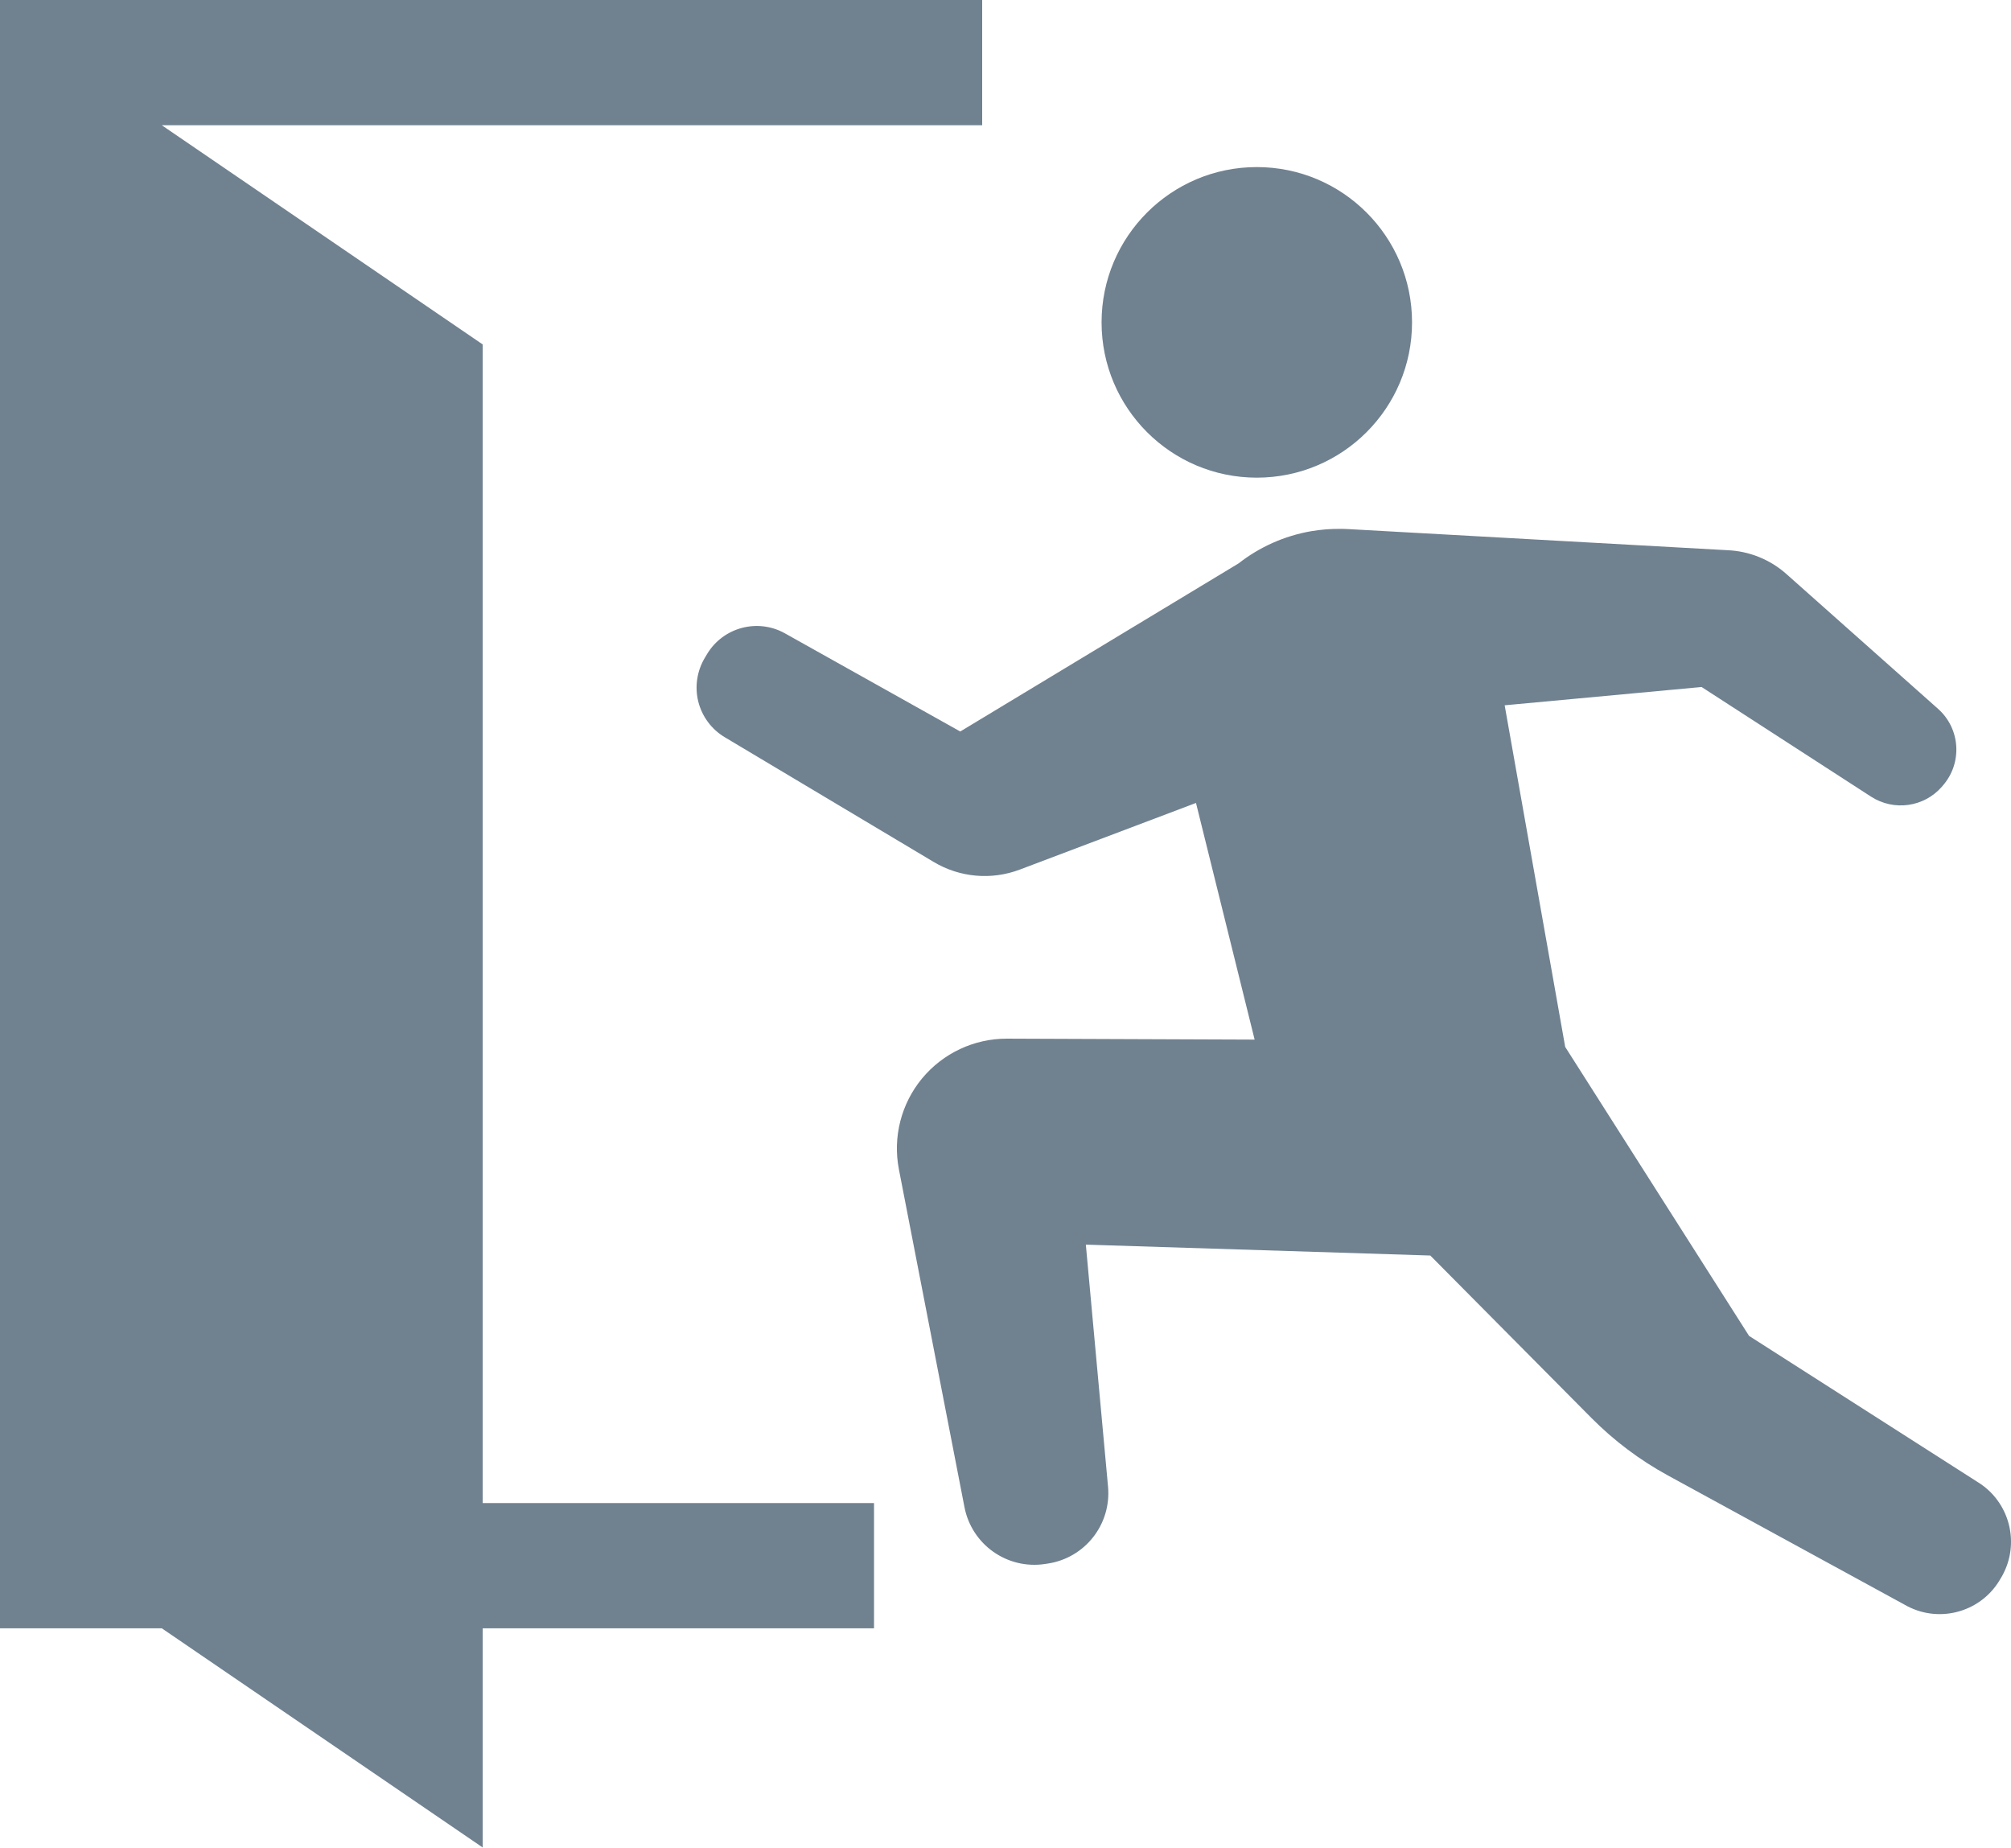
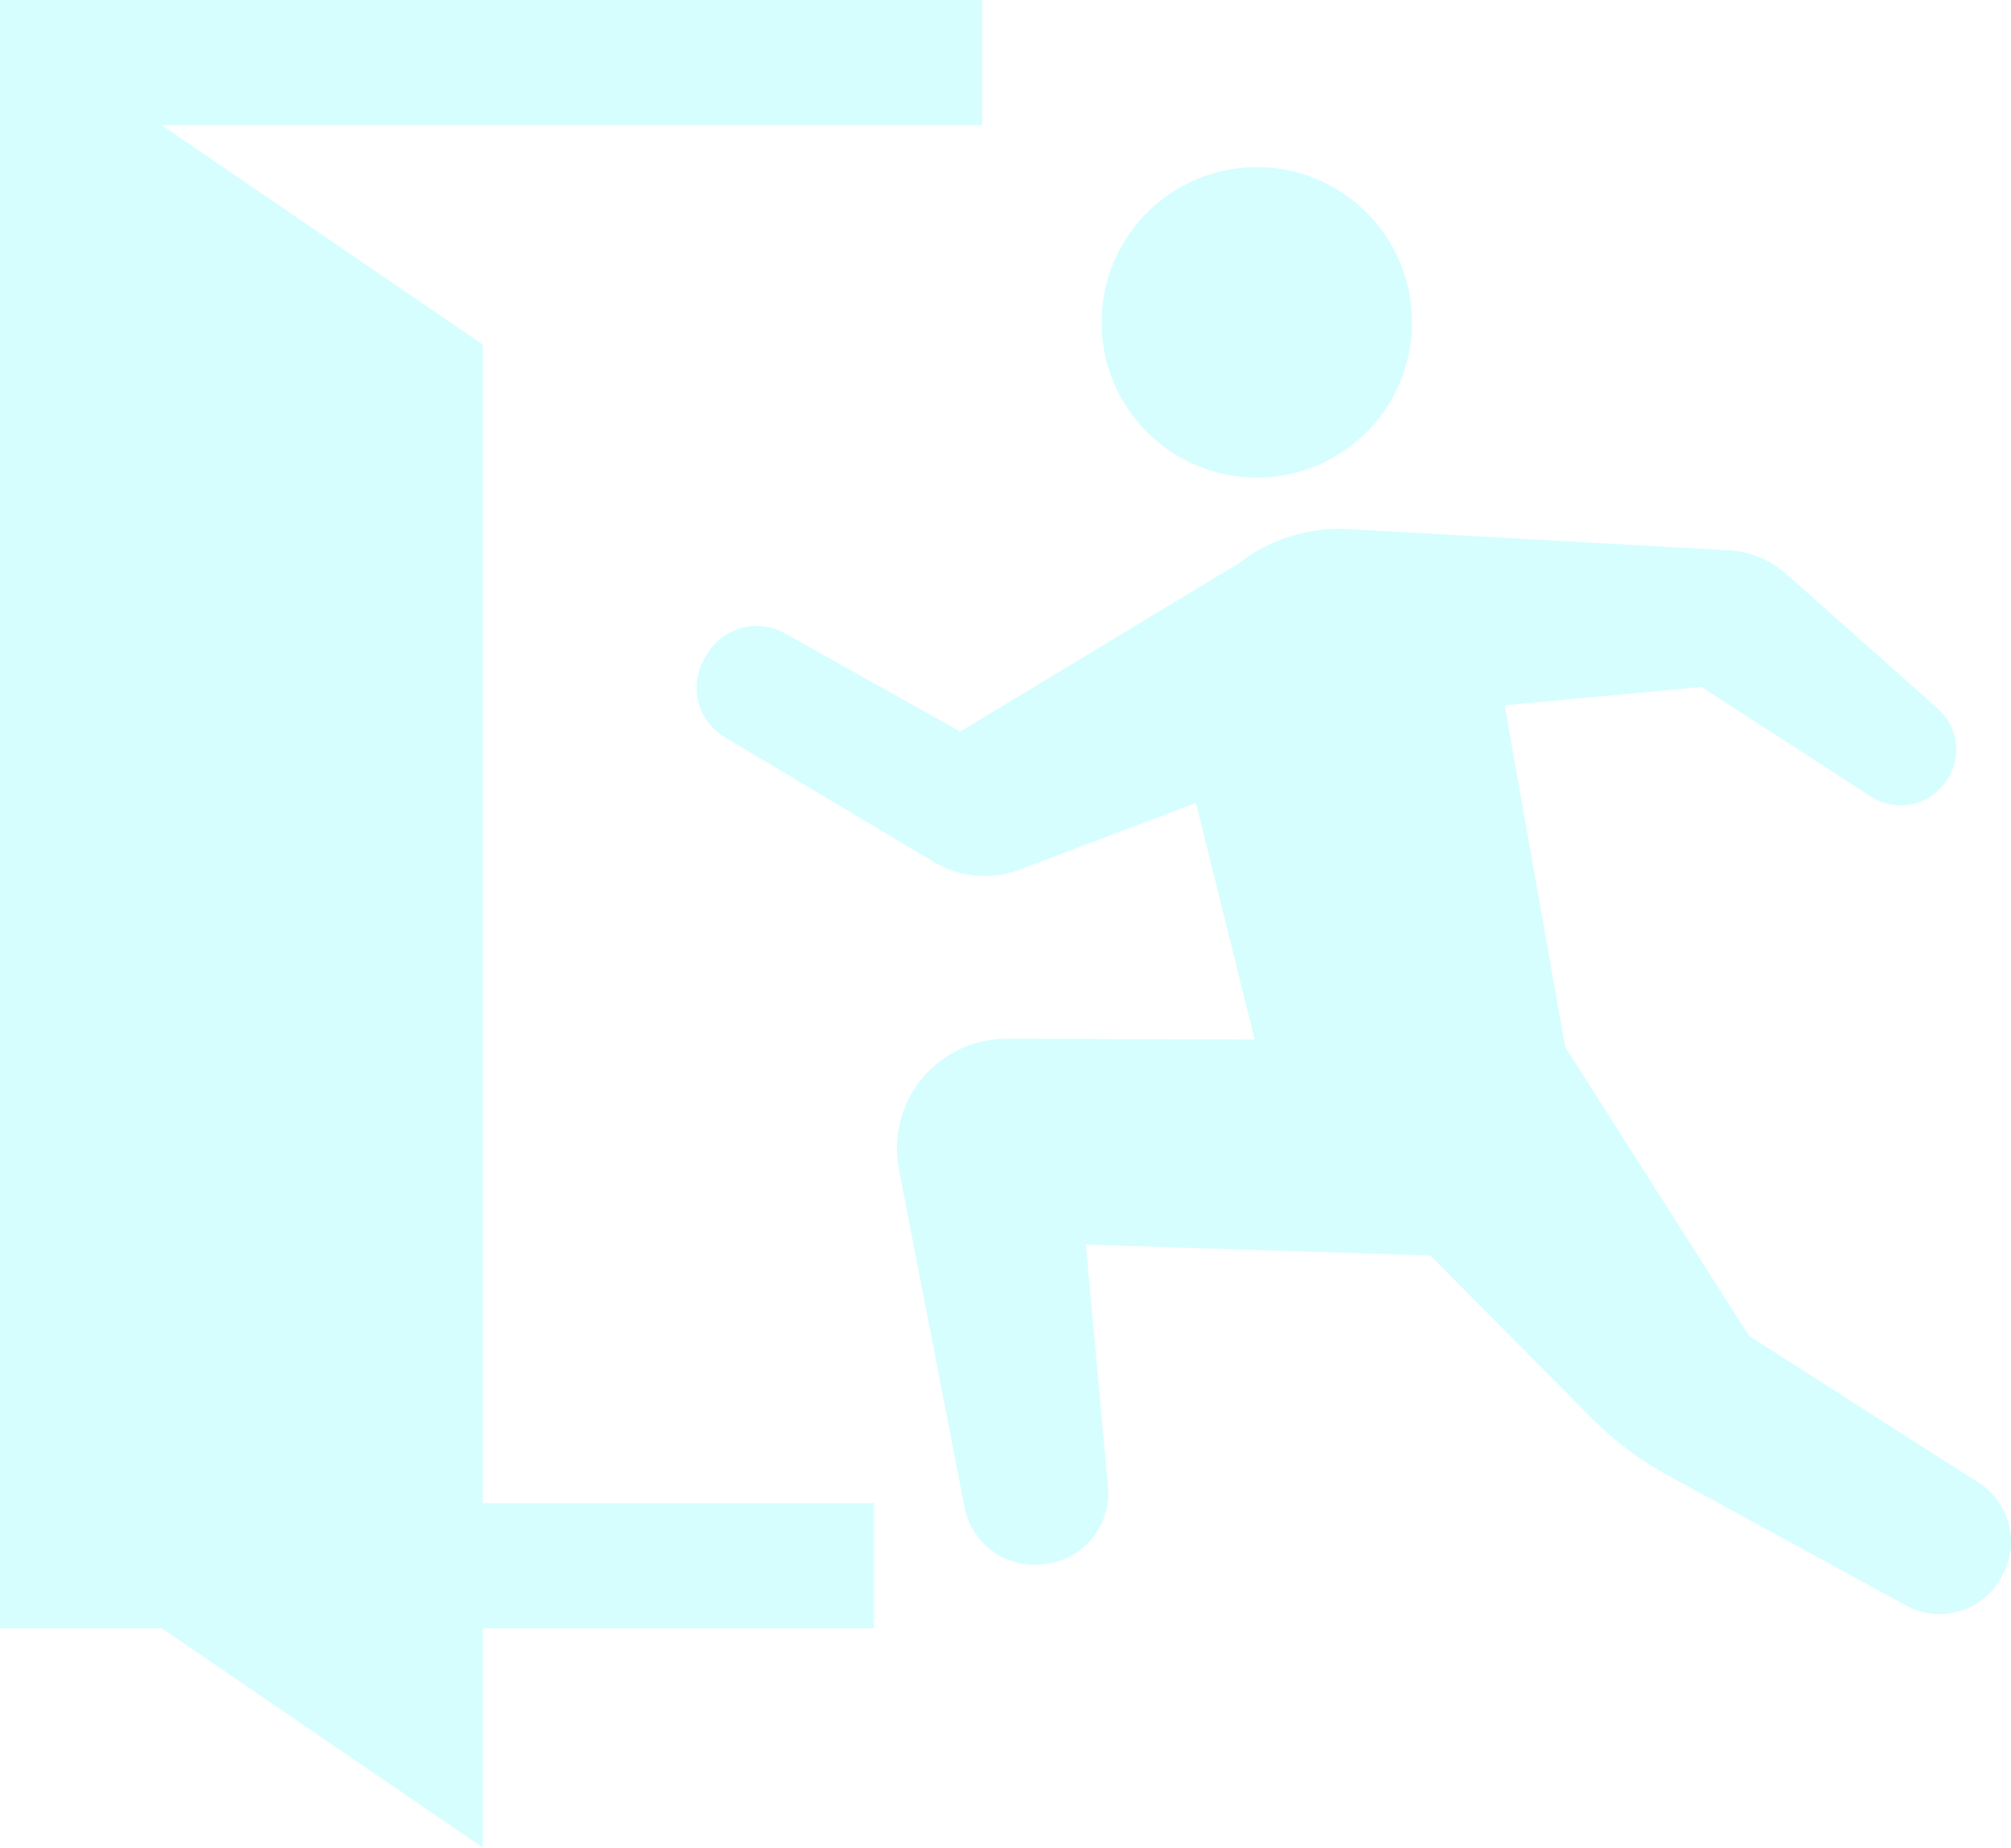
<svg xmlns="http://www.w3.org/2000/svg" height="734.838" width="799.999" version="1.1" id="_x32_" viewBox="0 0 511.999 470.296" xml:space="preserve">
  <defs id="defs2" />
  <style type="text/css" id="style1">
- 	.st0{fill: #708190;}
+ 	.st0{fill: #D7FEFF;}
</style>
  <path id="path1" class="st0" d="m 0,0 v 414.498 h 41.194 l 81.704,55.799 v -15.943 -39.856 h 99.625 v -31.884 h -99.625 V 87.683 L 41.194,31.884 H 250.062 V 0 Z m 319.983,42.532 c -21.827,0 -39.523,17.702 -39.523,39.53 0,21.827 17.695,39.529 39.523,39.529 21.826,0 39.52,-17.702 39.52,-39.529 0,-21.828 -17.693,-39.53 -39.52,-39.53 z m 19.415,92.124 c -1.063,0.035 -1.754,0.091 -1.754,0.091 -1.238,0.101 -2.49,0.264 -3.736,0.459 -7.021,1.207 -13.327,4.117 -18.566,8.213 l -70.86,42.79 -44.629,-24.98 c -6.92,-3.877 -15.678,-1.573 -19.802,5.215 l -0.552,0.926 c -2.039,3.37 -2.662,7.396 -1.72,11.217 0.957,3.799 3.378,7.083 6.764,9.091 l 53.181,31.744 c 6.609,3.954 14.682,4.671 21.899,1.946 l 44.876,-16.97 14.93,60.242 -63.021,-0.242 c -8.376,-0.031 -16.308,3.69 -21.641,10.12 -5.34,6.452 -7.495,14.938 -5.907,23.15 l 16.696,86 c 1.853,9.528 10.876,15.903 20.474,14.464 l 0.715,-0.109 c 9.505,-1.424 16.232,-9.995 15.36,-19.57 l -5.652,-61.621 87.698,2.772 41.079,41.404 c 5.722,5.753 12.26,10.673 19.39,14.565 l 61.021,33.318 c 8.554,4.428 19.073,1.261 23.758,-7.146 l 0.343,-0.576 c 4.672,-8.405 1.884,-18.974 -6.32,-23.956 l -58.11,-37.148 -46.814,-73.562 -15.412,-86.965 50.138,-4.655 43.149,27.915 c 5.799,3.737 13.459,2.686 18.005,-2.506 l 0.249,-0.296 c 5.044,-5.745 4.515,-14.479 -1.206,-19.562 L 454.798,146.105 c -4.164,-3.698 -9.489,-5.83 -15.062,-6.049 l -96.354,-5.364 c -1.486,-0.086 -2.921,-0.071 -3.984,-0.036 z" style="stroke:none;stroke-width:0;stroke-dasharray:none" />
</svg>
